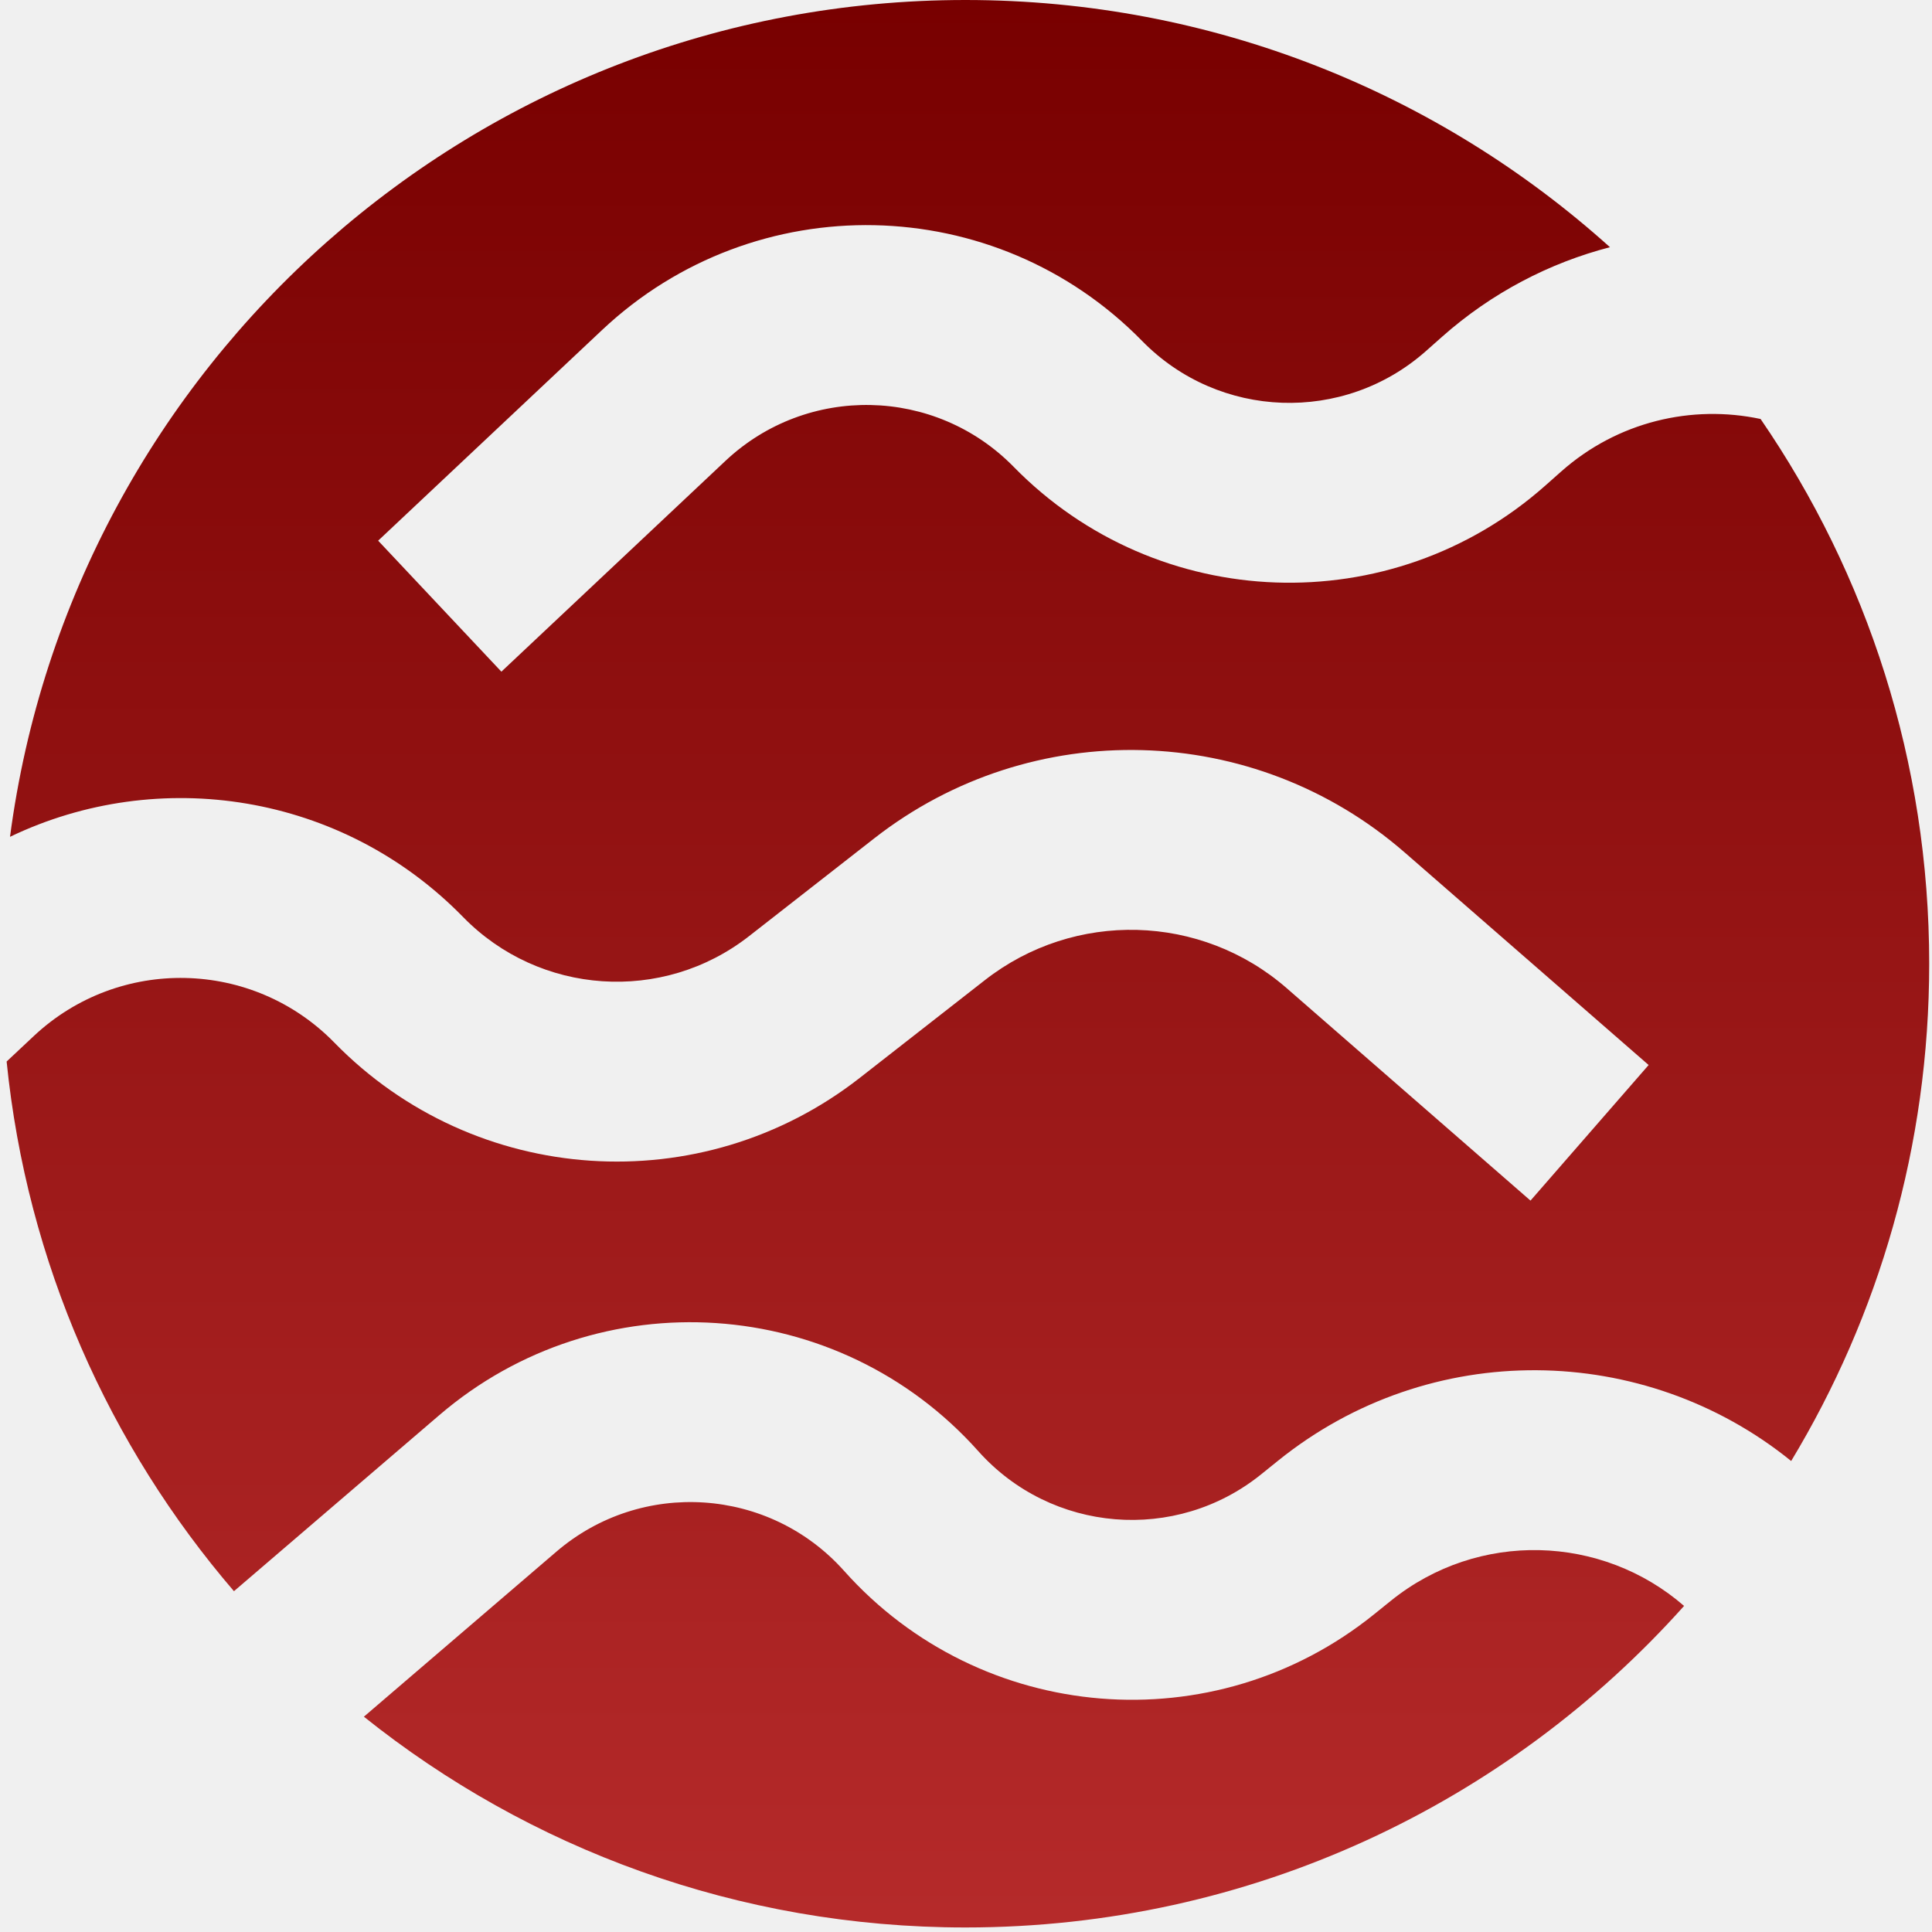
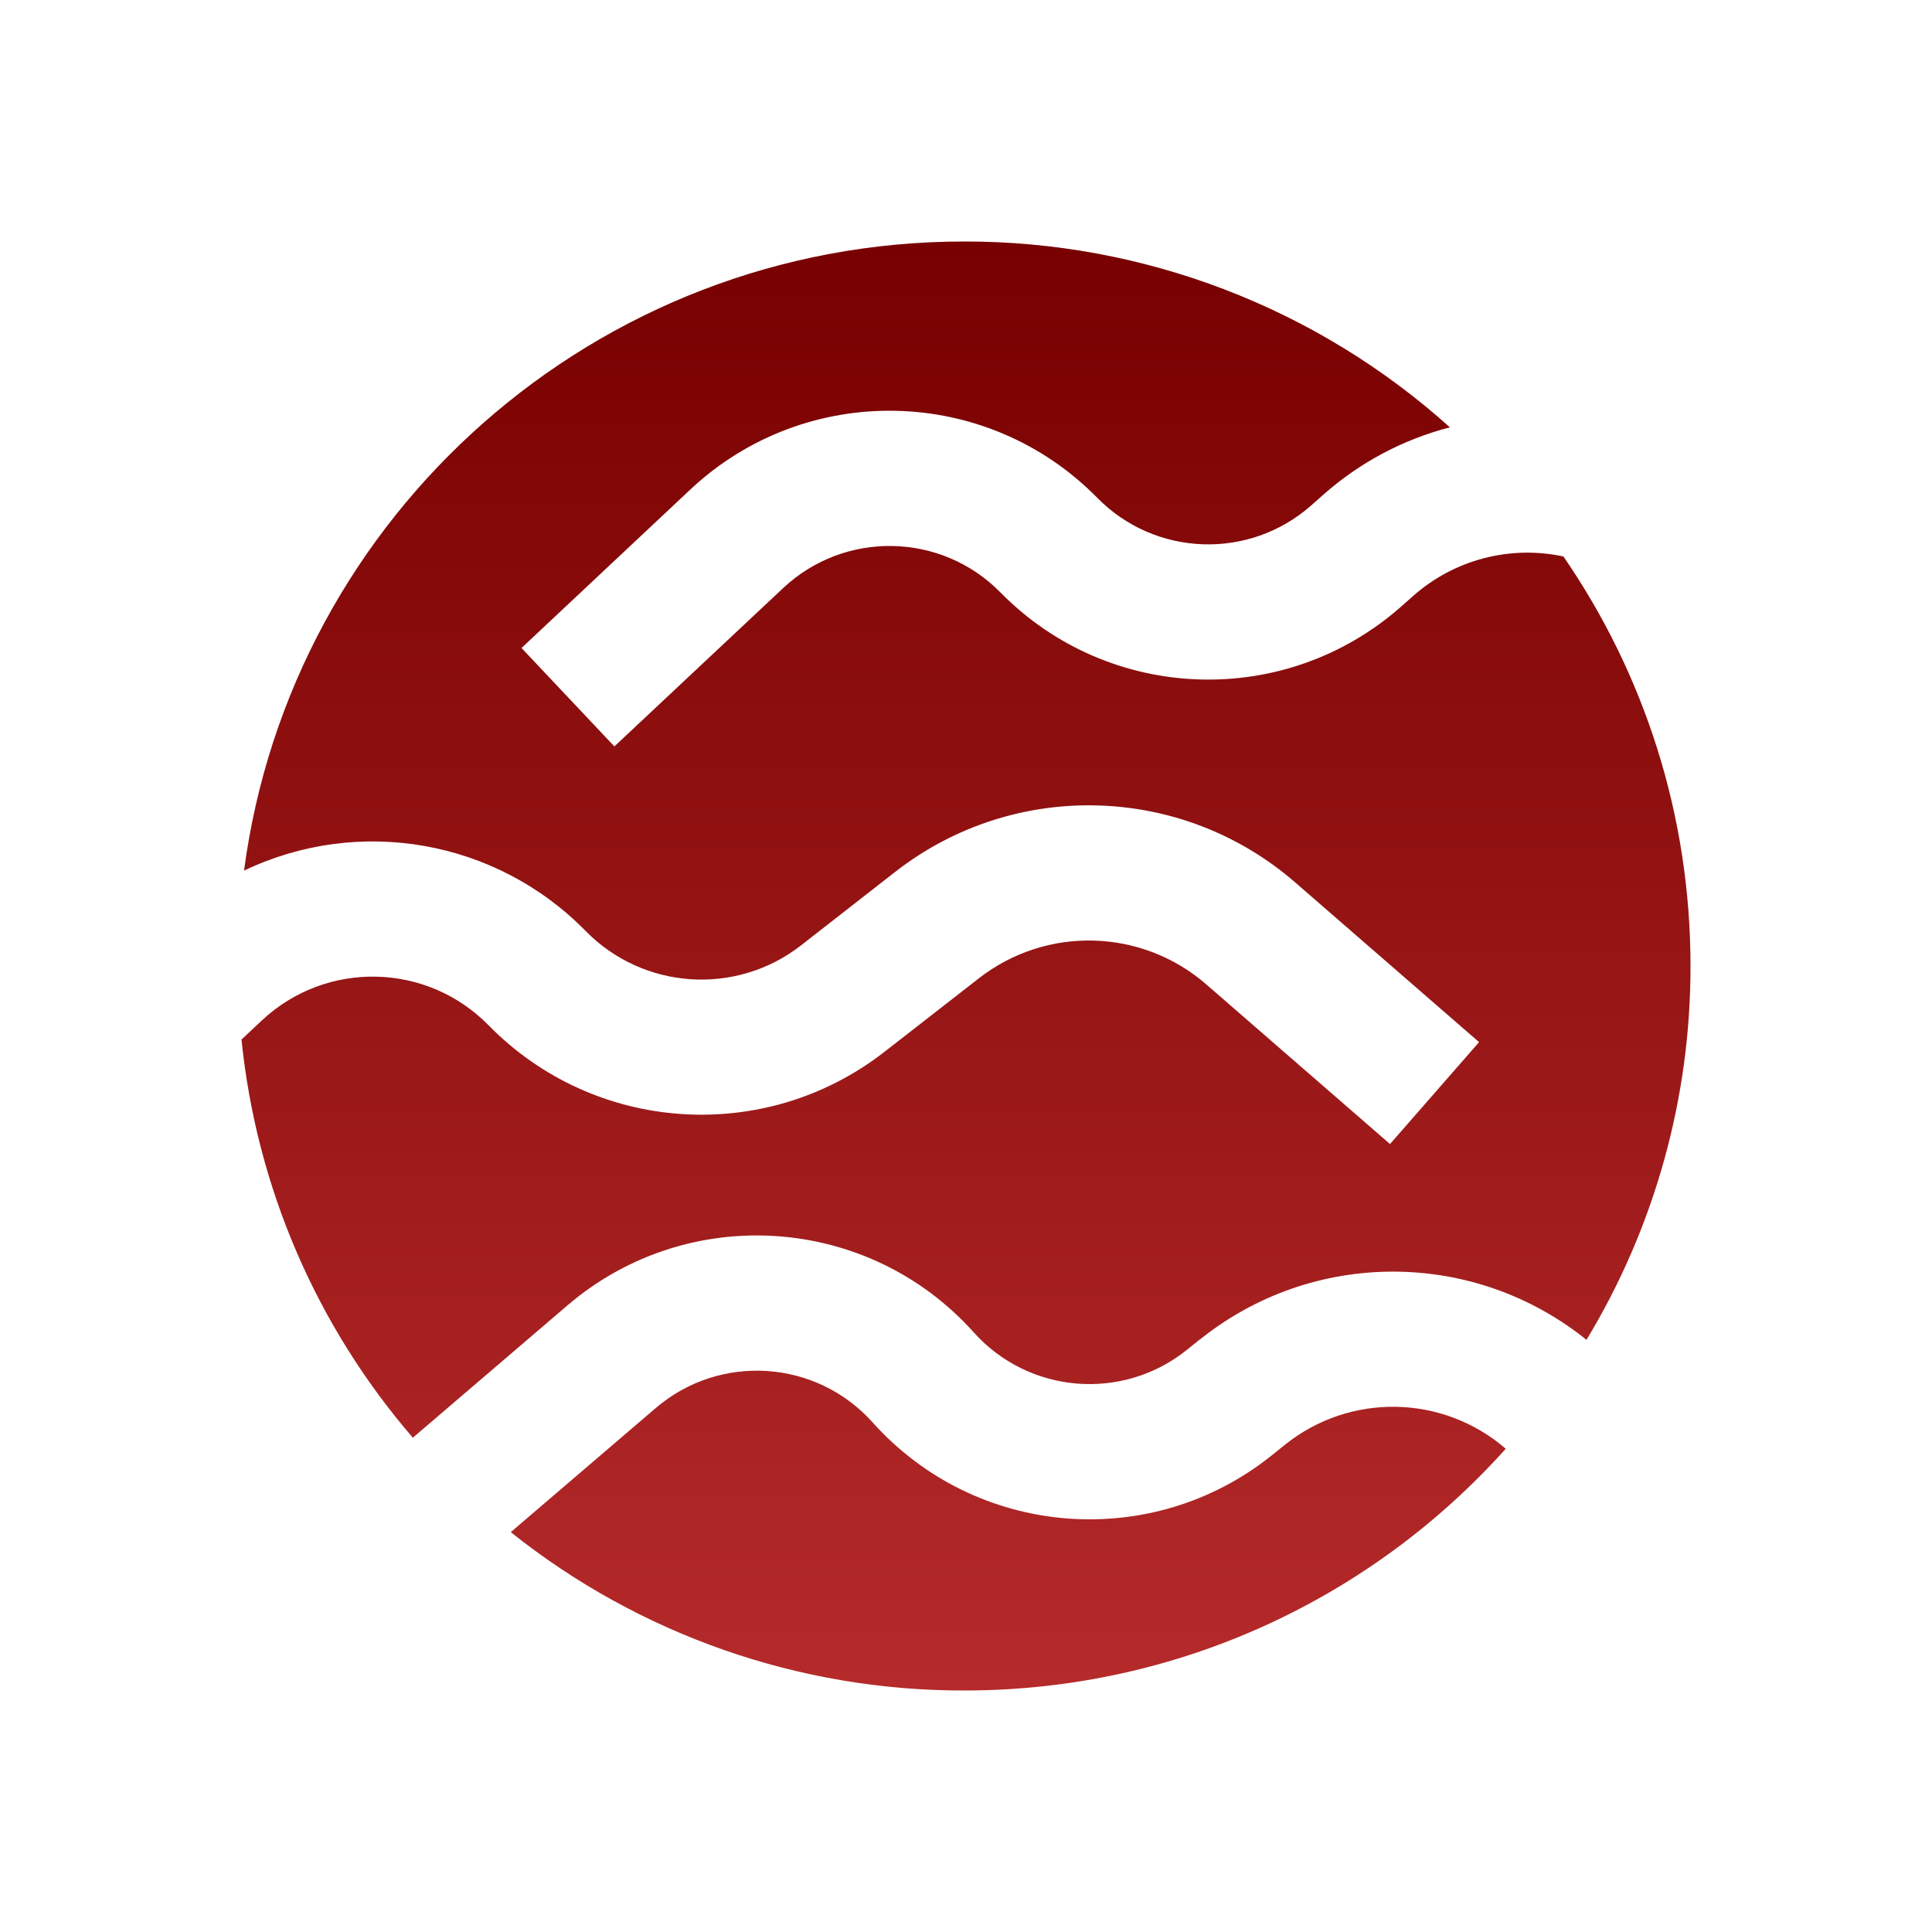
- <svg xmlns="http://www.w3.org/2000/svg" width="130" height="130" viewBox="0 0 130 130" fill="none">
-   <path fill-rule="evenodd" clip-rule="evenodd" d="M64.964 129.695C84.18 129.695 101.443 121.338 113.318 108.059C107.794 103.258 99.47 102.966 93.589 107.712L92.465 108.618C81.698 117.306 66.009 116.023 56.797 105.701C51.772 100.071 43.167 99.497 37.438 104.408L24.485 115.513C35.579 124.388 49.652 129.695 64.964 129.695ZM85.99 98.294C96.245 90.018 110.66 90.315 120.524 98.308C126.42 88.539 129.812 77.09 129.812 64.847C129.812 51.245 125.624 38.62 118.466 28.193C113.852 27.21 108.851 28.358 105.054 31.722L103.974 32.68C93.619 41.856 77.887 41.298 68.208 31.412C62.929 26.021 54.307 25.843 48.811 31.014L33.737 45.195L25.445 36.381L40.519 22.2C50.814 12.514 66.966 12.846 76.855 22.946C82.022 28.224 90.42 28.521 95.948 23.623L97.028 22.665C100.384 19.692 104.266 17.687 108.331 16.633C96.842 6.293 81.638 0 64.964 0C32.045 0 4.855 24.529 0.674 56.307C10.673 51.508 23.006 53.355 31.159 61.703C36.306 66.974 44.593 67.53 50.398 62.995L58.826 56.411C69.418 48.136 84.391 48.536 94.525 57.366L110.933 71.662L102.984 80.786L86.576 66.49C80.813 61.47 72.299 61.242 66.276 65.947L57.848 72.531C47.183 80.864 31.957 79.841 22.501 70.158C17.002 64.527 8.009 64.331 2.27 69.716L0.446 71.427C1.811 84.972 7.344 97.286 15.742 107.068L29.561 95.221C40.293 86.021 56.413 87.097 65.825 97.643C70.743 103.153 79.118 103.838 84.866 99.2L85.99 98.294Z" fill="url(#paint0_linear_109_191)" />
+ <svg xmlns="http://www.w3.org/2000/svg" width="32" height="32" fill="none" viewBox="0 0 32 32">
+   <path fill="#fff" d="M0 0h32v32H0z" />
+   <path fill="url(#a)" fill-rule="evenodd" d="M15.97 28c3.564 0 6.767-1.547 8.97-4.004a2.858 2.858 0 0 0-3.66-.064l-.209.168a4.825 4.825 0 0 1-6.617-.54 2.575 2.575 0 0 0-3.591-.24L8.46 25.377A12 12 0 0 0 15.97 28Zm3.9-5.81a5.11 5.11 0 0 1 6.407.002A11.921 11.921 0 0 0 28 16c0-2.517-.777-4.853-2.105-6.783a2.854 2.854 0 0 0-2.488.653l-.2.177a4.825 4.825 0 0 1-6.636-.234 2.576 2.576 0 0 0-3.598-.074l-2.797 2.624-1.538-1.63 2.796-2.625a4.825 4.825 0 0 1 6.741.138 2.576 2.576 0 0 0 3.543.125l.2-.177a5.081 5.081 0 0 1 2.097-1.116A12.003 12.003 0 0 0 15.969 4C9.862 4 4.818 8.54 4.042 14.42a4.938 4.938 0 0 1 5.656.998 2.686 2.686 0 0 0 3.57.24l1.563-1.22a5.215 5.215 0 0 1 6.622.178l3.045 2.645-1.475 1.688-3.044-2.645a2.965 2.965 0 0 0-3.766-.1l-1.564 1.218a4.936 4.936 0 0 1-6.557-.44 2.686 2.686 0 0 0-3.754-.081L4 17.218a11.934 11.934 0 0 0 2.838 6.595L9.4 21.62a4.825 4.825 0 0 1 6.728.448 2.576 2.576 0 0 0 3.533.288l.208-.168Z" clip-rule="evenodd" />
  <defs>
-     <linearGradient id="paint0_linear_109_191" x1="65.02" y1="129.148" x2="65.02" y2="-2.87836e-07" gradientUnits="userSpaceOnUse">
+     <linearGradient id="a" x1="15.98" x2="15.98" y1="27.899" y2="4" gradientUnits="userSpaceOnUse">
      <stop stop-color="#B52A2A" />
      <stop offset="1" stop-color="#780000" />
    </linearGradient>
  </defs>
</svg>
